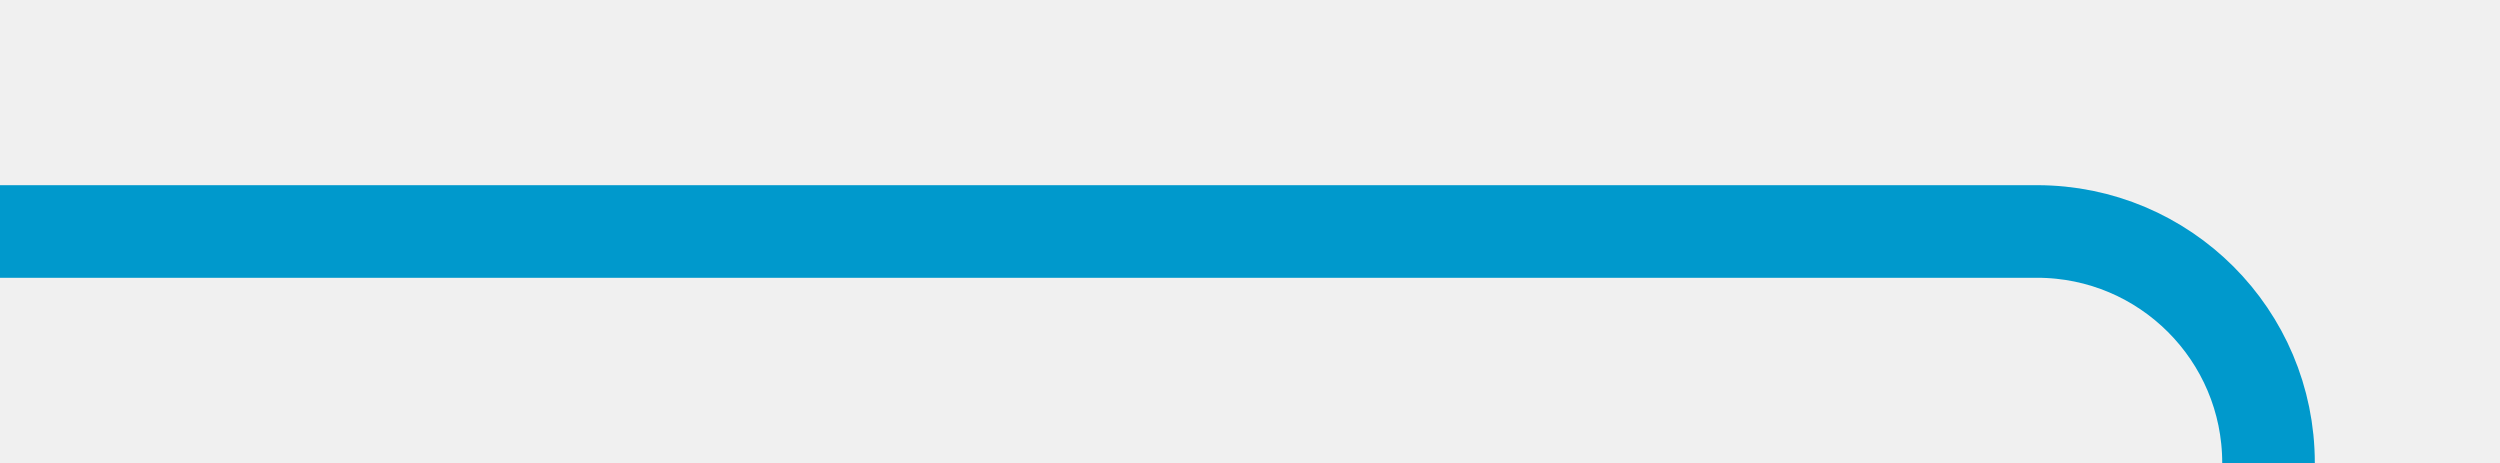
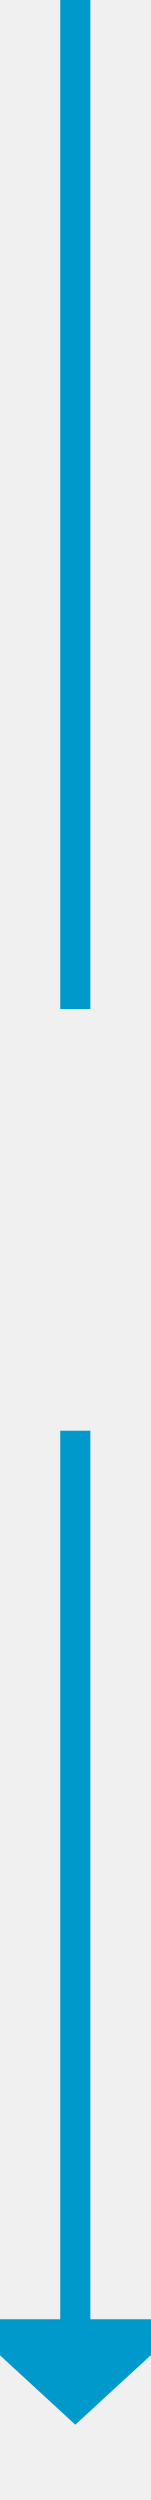
- <svg xmlns="http://www.w3.org/2000/svg" version="1.1" width="54px" height="10px" preserveAspectRatio="xMinYMid meet" viewBox="621 252  54 8">
-   <path d="M 621 256  L 665 256  A 5 5 0 0 1 670 261 L 670 272  A 5 5 0 0 0 675 277 L 714 277  " stroke-width="2" stroke="#0099cc" fill="none" />
-   <path d="M 713 284.6  L 720 277  L 713 269.4  L 713 284.6  Z " fill-rule="nonzero" fill="#0099cc" stroke="none" />
+ <svg xmlns="http://www.w3.org/2000/svg" version="1.1" width="10px" height="166px" preserveAspectRatio="xMidYMin meet" viewBox="767 409  8 166">
+   <defs>
+     <mask fill="white" id="clip8477">
+       <path d="M 754 476  L 788 476  L 788 504  L 754 504  Z M 754 409  L 788 409  L 788 580  L 754 580  Z " fill-rule="evenodd" />
+     </mask>
+   </defs>
+   <path d="M 771 476  L 771 409  M 771 504  L 771 564  " stroke-width="2" stroke="#0099cc" fill="none" />
+   <path d="M 763.4 563  L 771 570  L 778.6 563  L 763.4 563  Z " fill-rule="nonzero" fill="#0099cc" stroke="none" mask="url(#clip8477)" />
</svg>
